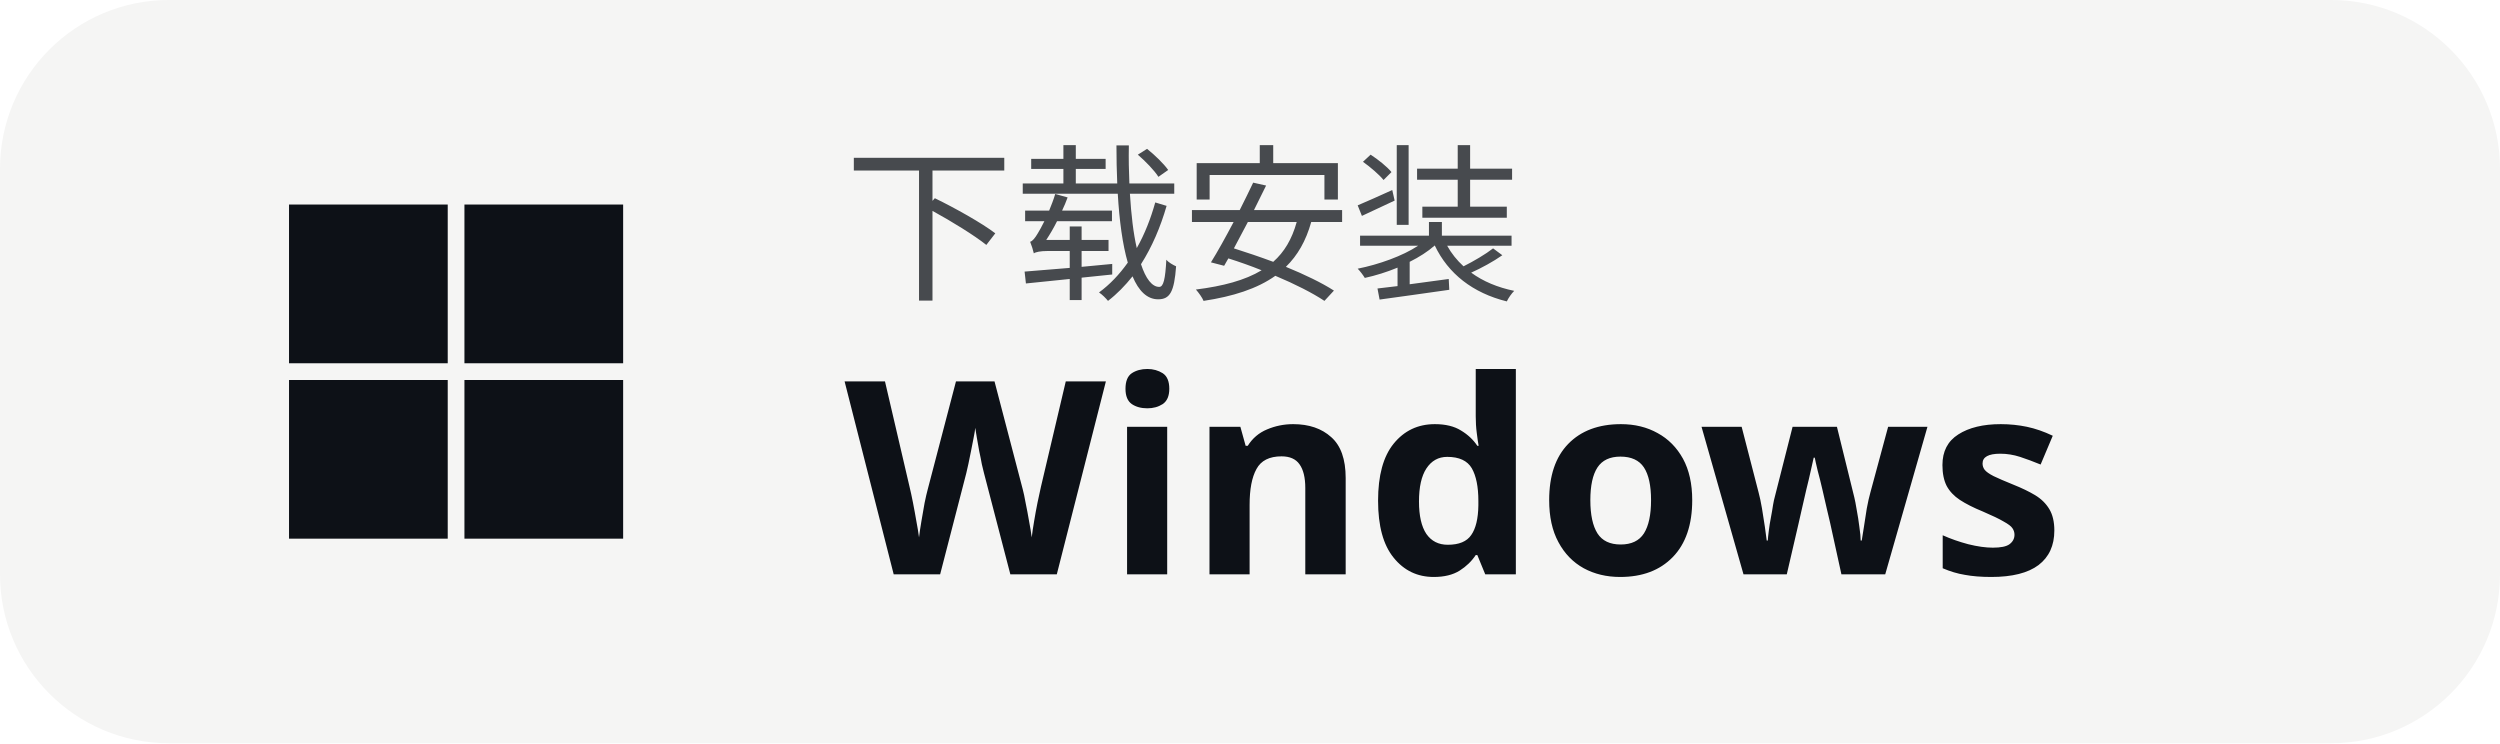
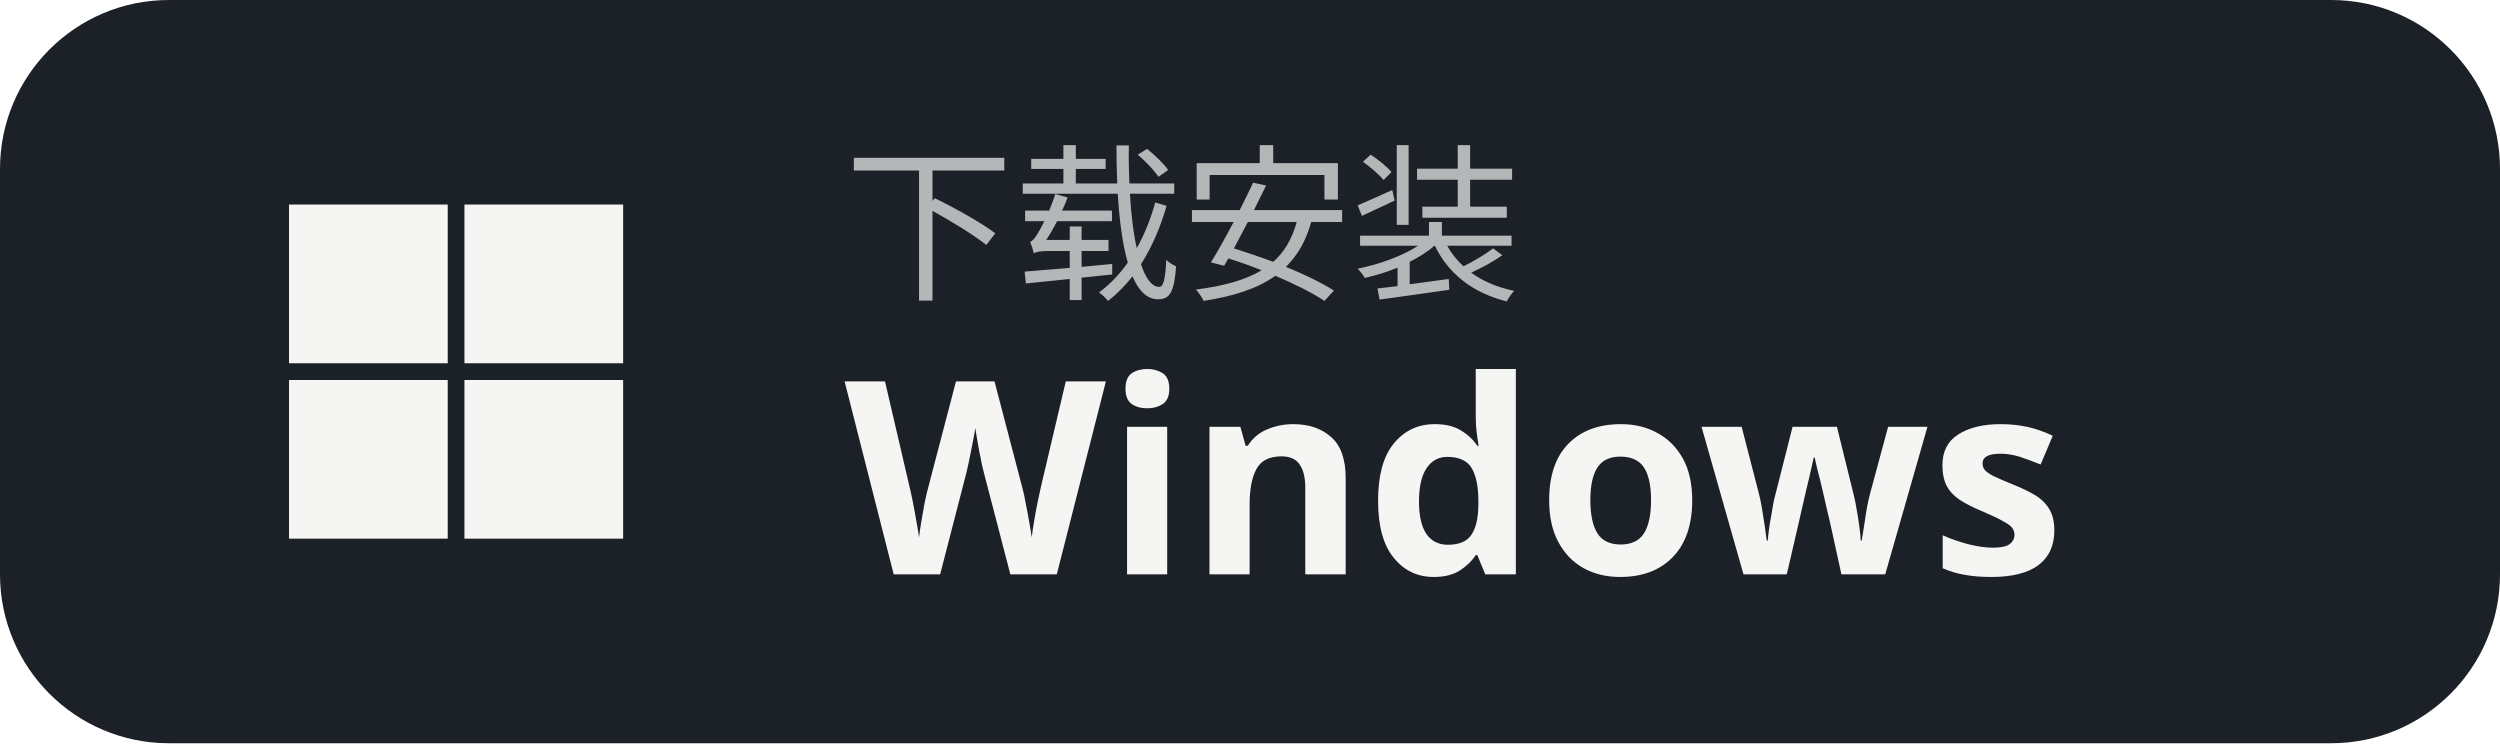
<svg xmlns="http://www.w3.org/2000/svg" width="148" height="44" viewBox="0 0 148 44" role="img" aria-label="下载 Nodex Windows">
-   <rect width="148" height="44" rx="10" fill="#f5f5f4" />
-   <svg x="17.11" y="12.11" width="19.78" height="19.78" viewBox="0 0 16 16" fill="#0d1117">
+   <rect width="148" height="44" rx="10" fill="#1c2128" />
+   <svg x="17.11" y="12.11" width="19.78" height="19.78" viewBox="0 0 16 16" fill="#f5f5f4">
    <path d="M0 0h7.6v7.6H0zM8.4 0H16v7.6H8.4zM0 8.4h7.6V16H0zM8.4 8.4H16V16H8.4z" />
  </svg>
-   <g fill="#0d1117" font-family="-apple-system,BlinkMacSystemFont,'Segoe UI','PingFang SC','Microsoft YaHei','Noto Sans',Helvetica,Arial,sans-serif">
-     <text x="50" y="17" font-size="10" opacity="0.75">下载安装</text>
+   <g fill="#f5f5f4" font-family="-apple-system,BlinkMacSystemFont,'Segoe UI','PingFang SC','Microsoft YaHei','Noto Sans',Helvetica,Arial,sans-serif">
+     <text x="50" y="17" font-size="10" opacity="0.7">下载安装</text>
    <text x="50" y="34" font-size="16" font-weight="600">Windows</text>
  </g>
</svg>
